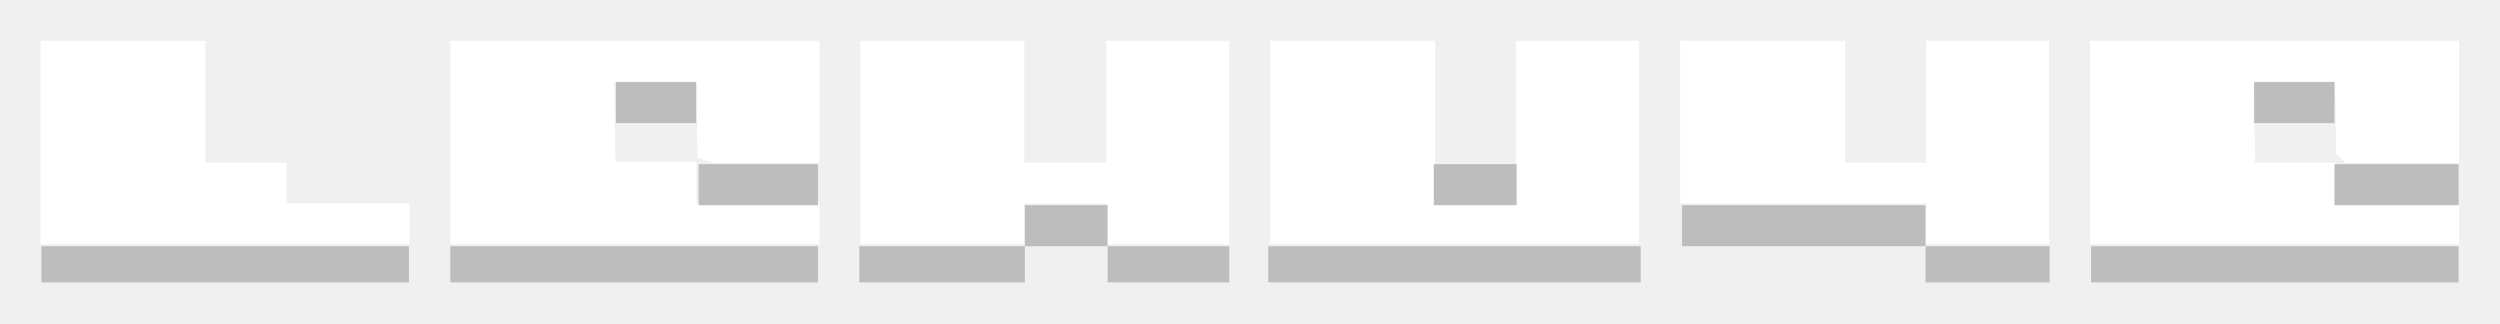
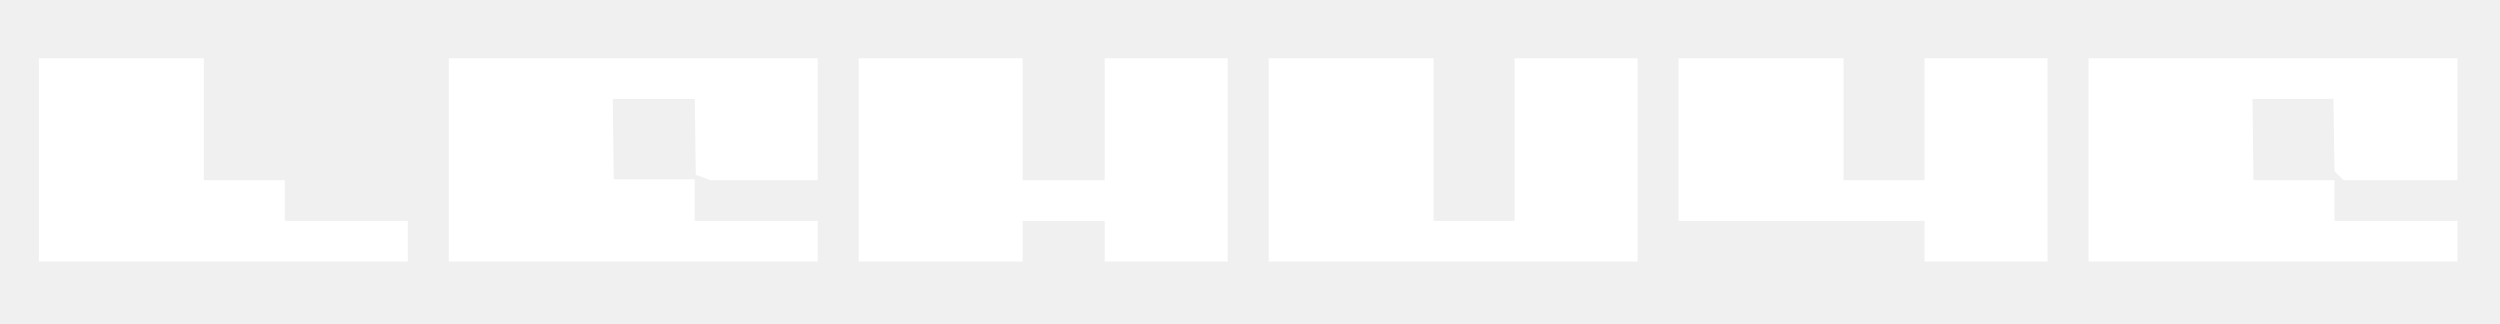
- <svg xmlns="http://www.w3.org/2000/svg" width="247" height="32" viewBox="0 0 247 32" fill="none">
-   <path d="M20.296 4.034H3.999V24.115H40.45V20.099H28.3V16.083H20.296V4.034Z" fill="white" />
-   <path d="M80.951 4.034V16.083H70.826H70.373L68.898 15.542V15.094L68.801 8.05H60.701L60.798 15.991H68.801V20.099H80.951V24.115H44.5V4.034H80.951Z" fill="white" />
-   <path d="M85.001 24.115V4.034H101.202V16.083H109.303V4.034H121.453V24.115H109.303V20.099H101.202V24.115H85.001Z" fill="white" />
-   <path d="M125.503 24.115V4.034H141.8V20.099H149.804V4.034H161.955V24.115H125.503Z" fill="white" />
-   <path d="M166.004 20.099V4.034H182.301V16.083H190.305V4.034H202.456V24.115H190.305V20.099H182.301H166.004Z" fill="white" />
-   <path d="M242.957 4.034V16.083H231.712L231.259 15.634L230.806 15.185L230.709 8.05H222.706L222.802 16.083H230.806V20.099H242.957V24.115H206.505V4.034H242.957Z" fill="white" />
-   <path d="M230.647 8.109H222.709V12.164H230.647V8.109Z" fill="#BDBDBD" />
-   <path d="M68.786 8.109H60.848V12.164H68.786V8.109Z" fill="#BDBDBD" />
-   <path d="M190.241 20.271H166.19V24.325H190.241V20.271Z" fill="#BDBDBD" />
-   <path d="M162.101 24.324H125.303V27.901H162.101V24.324Z" fill="#BDBDBD" />
-   <path d="M101.253 24.324H84.898V27.901H101.253V24.324Z" fill="#BDBDBD" />
-   <path d="M121.456 24.324H109.431V27.901H121.456V24.324Z" fill="#BDBDBD" />
-   <path d="M109.432 20.271H101.253V24.326H109.432V20.271Z" fill="#BDBDBD" />
-   <path d="M80.81 24.324H44.493V27.901H80.81V24.324Z" fill="#BDBDBD" />
-   <path d="M40.405 24.324H4.088V27.901H40.405V24.324Z" fill="#BDBDBD" />
-   <path d="M149.837 16.218H141.658V20.273H149.837V16.218Z" fill="#BDBDBD" />
-   <path d="M242.911 16.218H230.646V20.273H242.911V16.218Z" fill="#BDBDBD" />
-   <path d="M80.811 16.218H69.026V20.273H80.811V16.218Z" fill="#BDBDBD" />
-   <path d="M242.912 24.324H206.595V27.901H242.912V24.324Z" fill="#BDBDBD" />
-   <path d="M202.506 24.324H190.24V27.901H202.506V24.324Z" fill="#BDBDBD" />
+ <svg xmlns="http://www.w3.org/2000/svg" class="loading-svg" width="386" height="50" viewBox="0 0 386 50" fill="none">
+   <path fill="white" d="M31.469 9H6V40.376H62.965V34.101H43.976V27.826H31.469V9Z" />
+   <path fill="white" d="M126.257 9V27.826H110.434H109.726L107.421 26.982V26.28L107.269 15.275H94.611L94.762 27.683H107.269V34.101H126.257V40.376H69.293V9H126.257Z" />
+   <path fill="white" d="M132.586 40.376V9H157.904V27.826H170.563V9H189.551V40.376H170.563V34.101H157.904V40.376H132.586Z" />
+   <path fill="white" d="M195.879 40.376V9H221.348V34.101H233.856V9H252.844V40.376H195.879Z" />
+   <path fill="white" d="M259.172 34.101V9H284.641V27.826H297.148V9H316.137V40.376H297.148V34.101H284.641H259.172Z" />
+   <path fill="white" d="M379.43 9V27.826H361.857L361.149 27.124L360.442 26.423L360.29 15.275H347.783L347.934 27.826H360.442V34.101H379.43V40.376H322.465V9H379.43Z" />
</svg>
